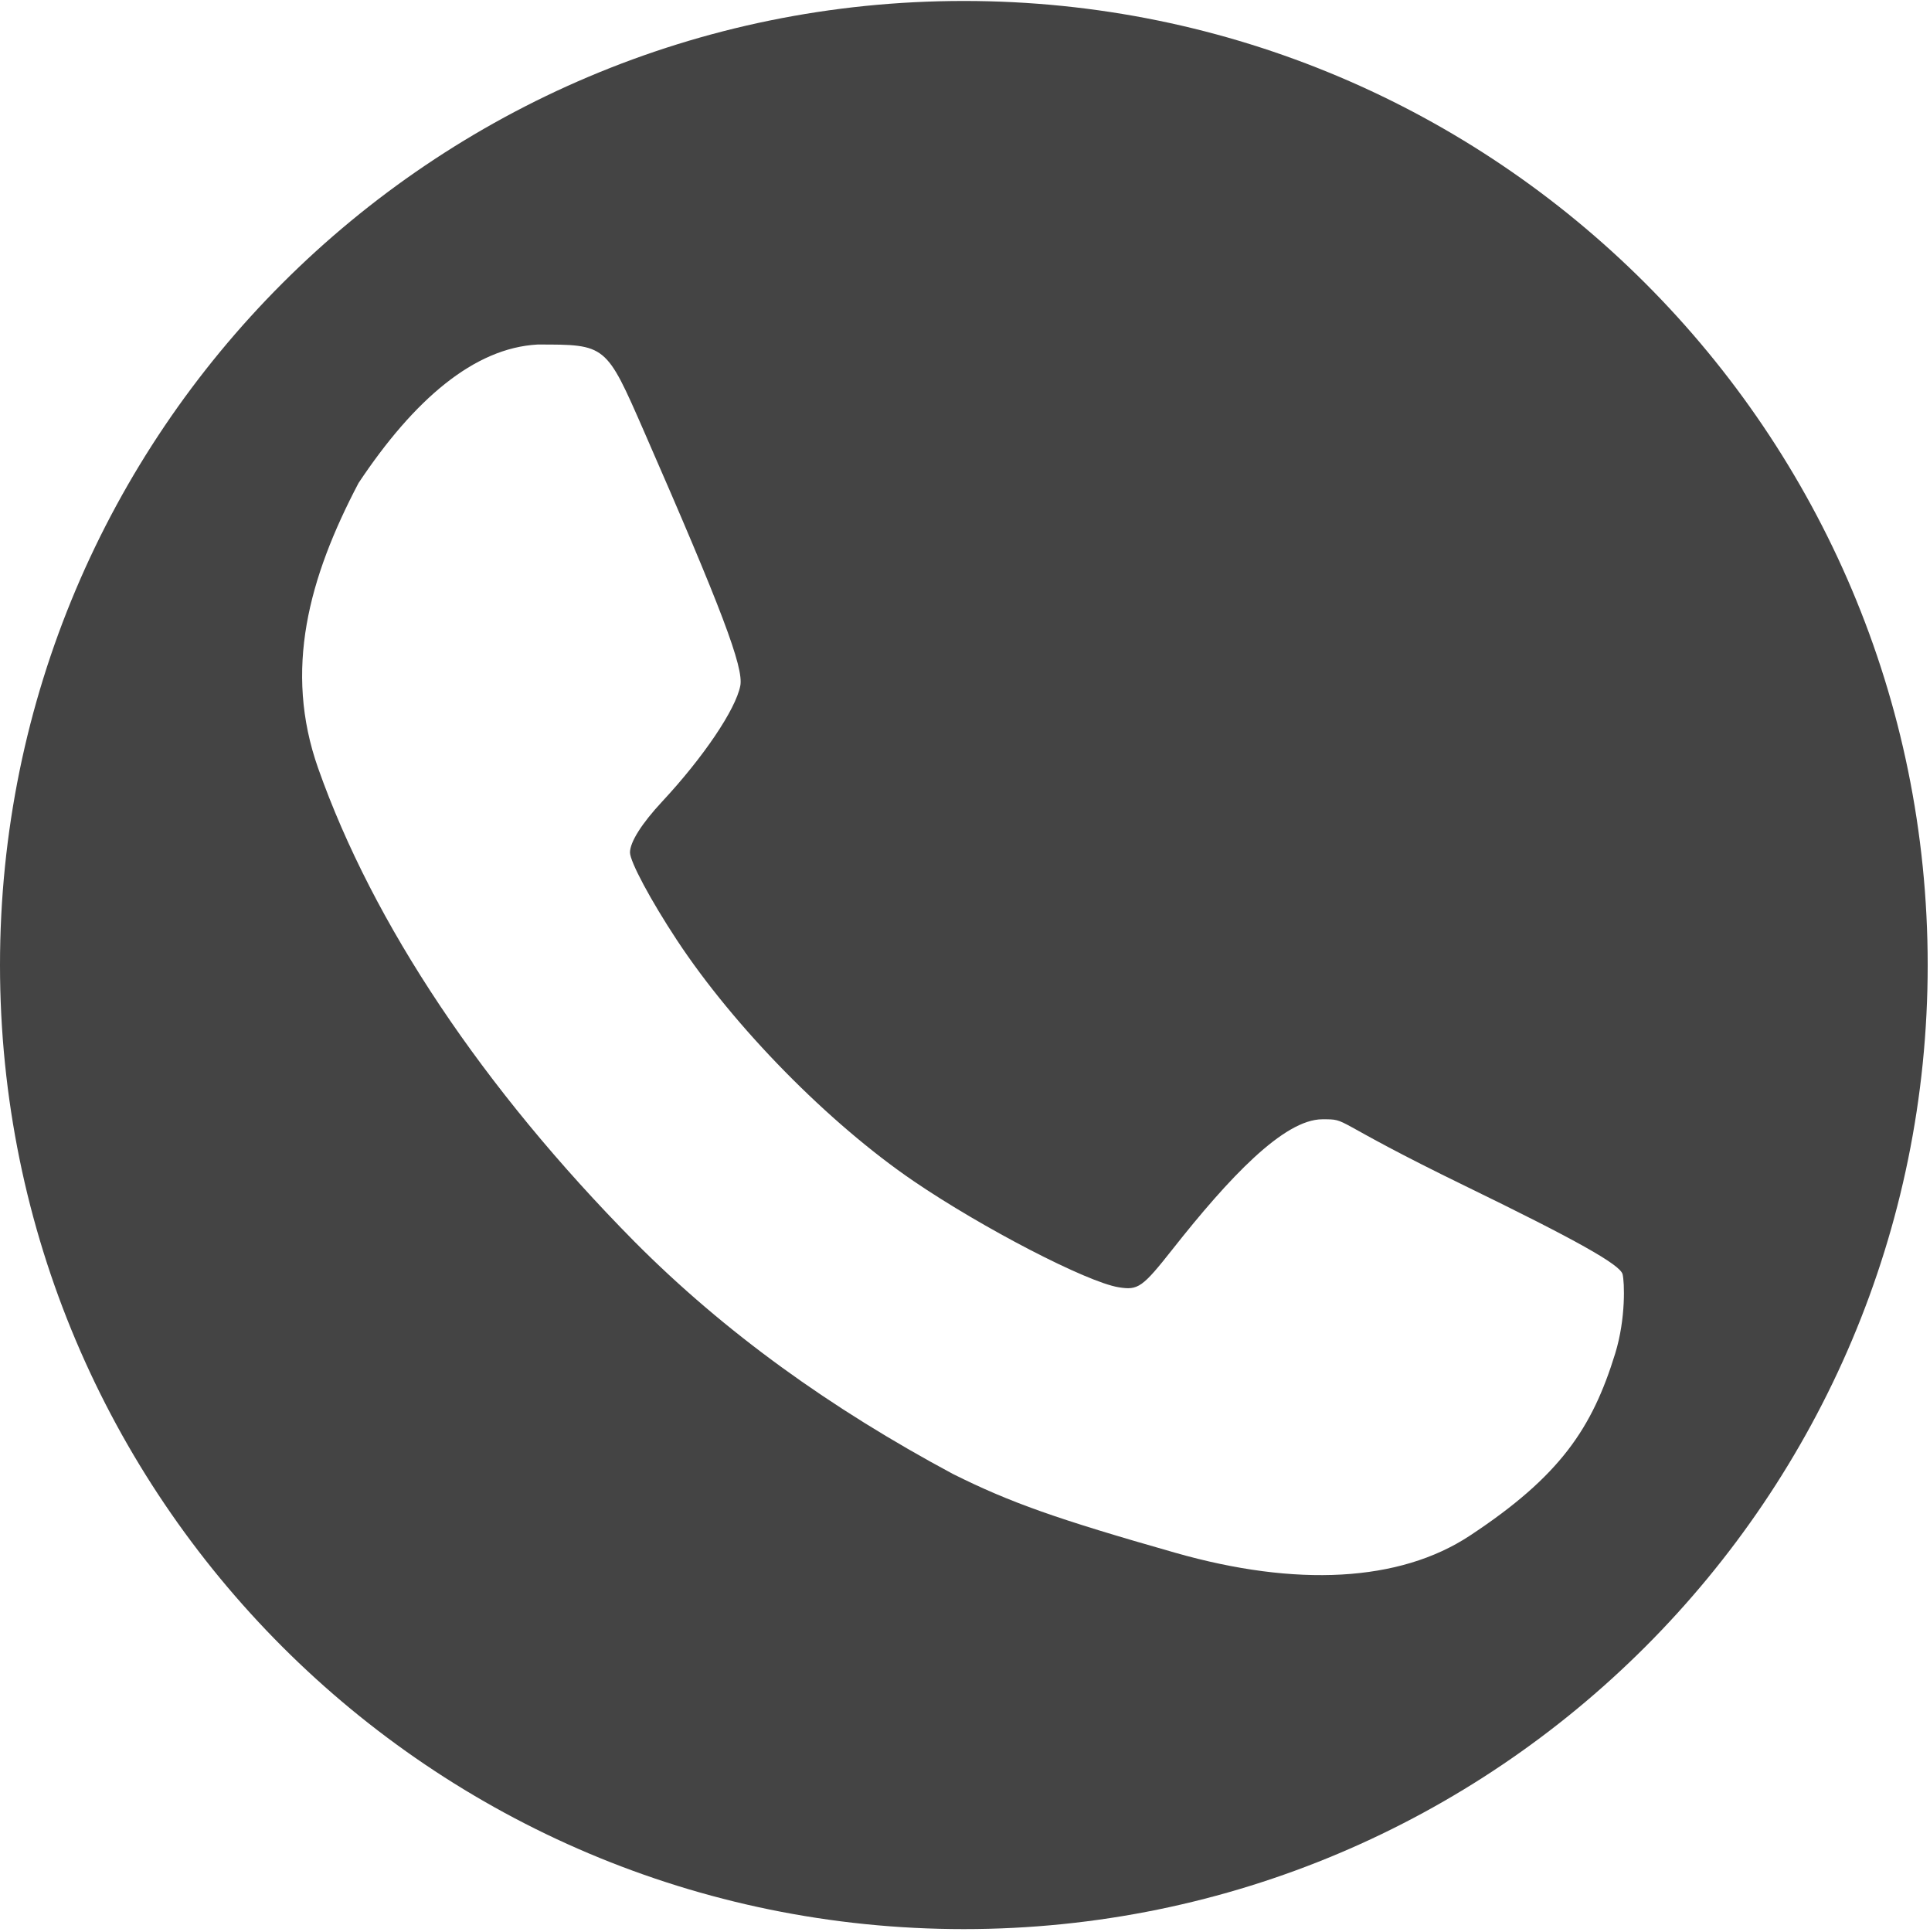
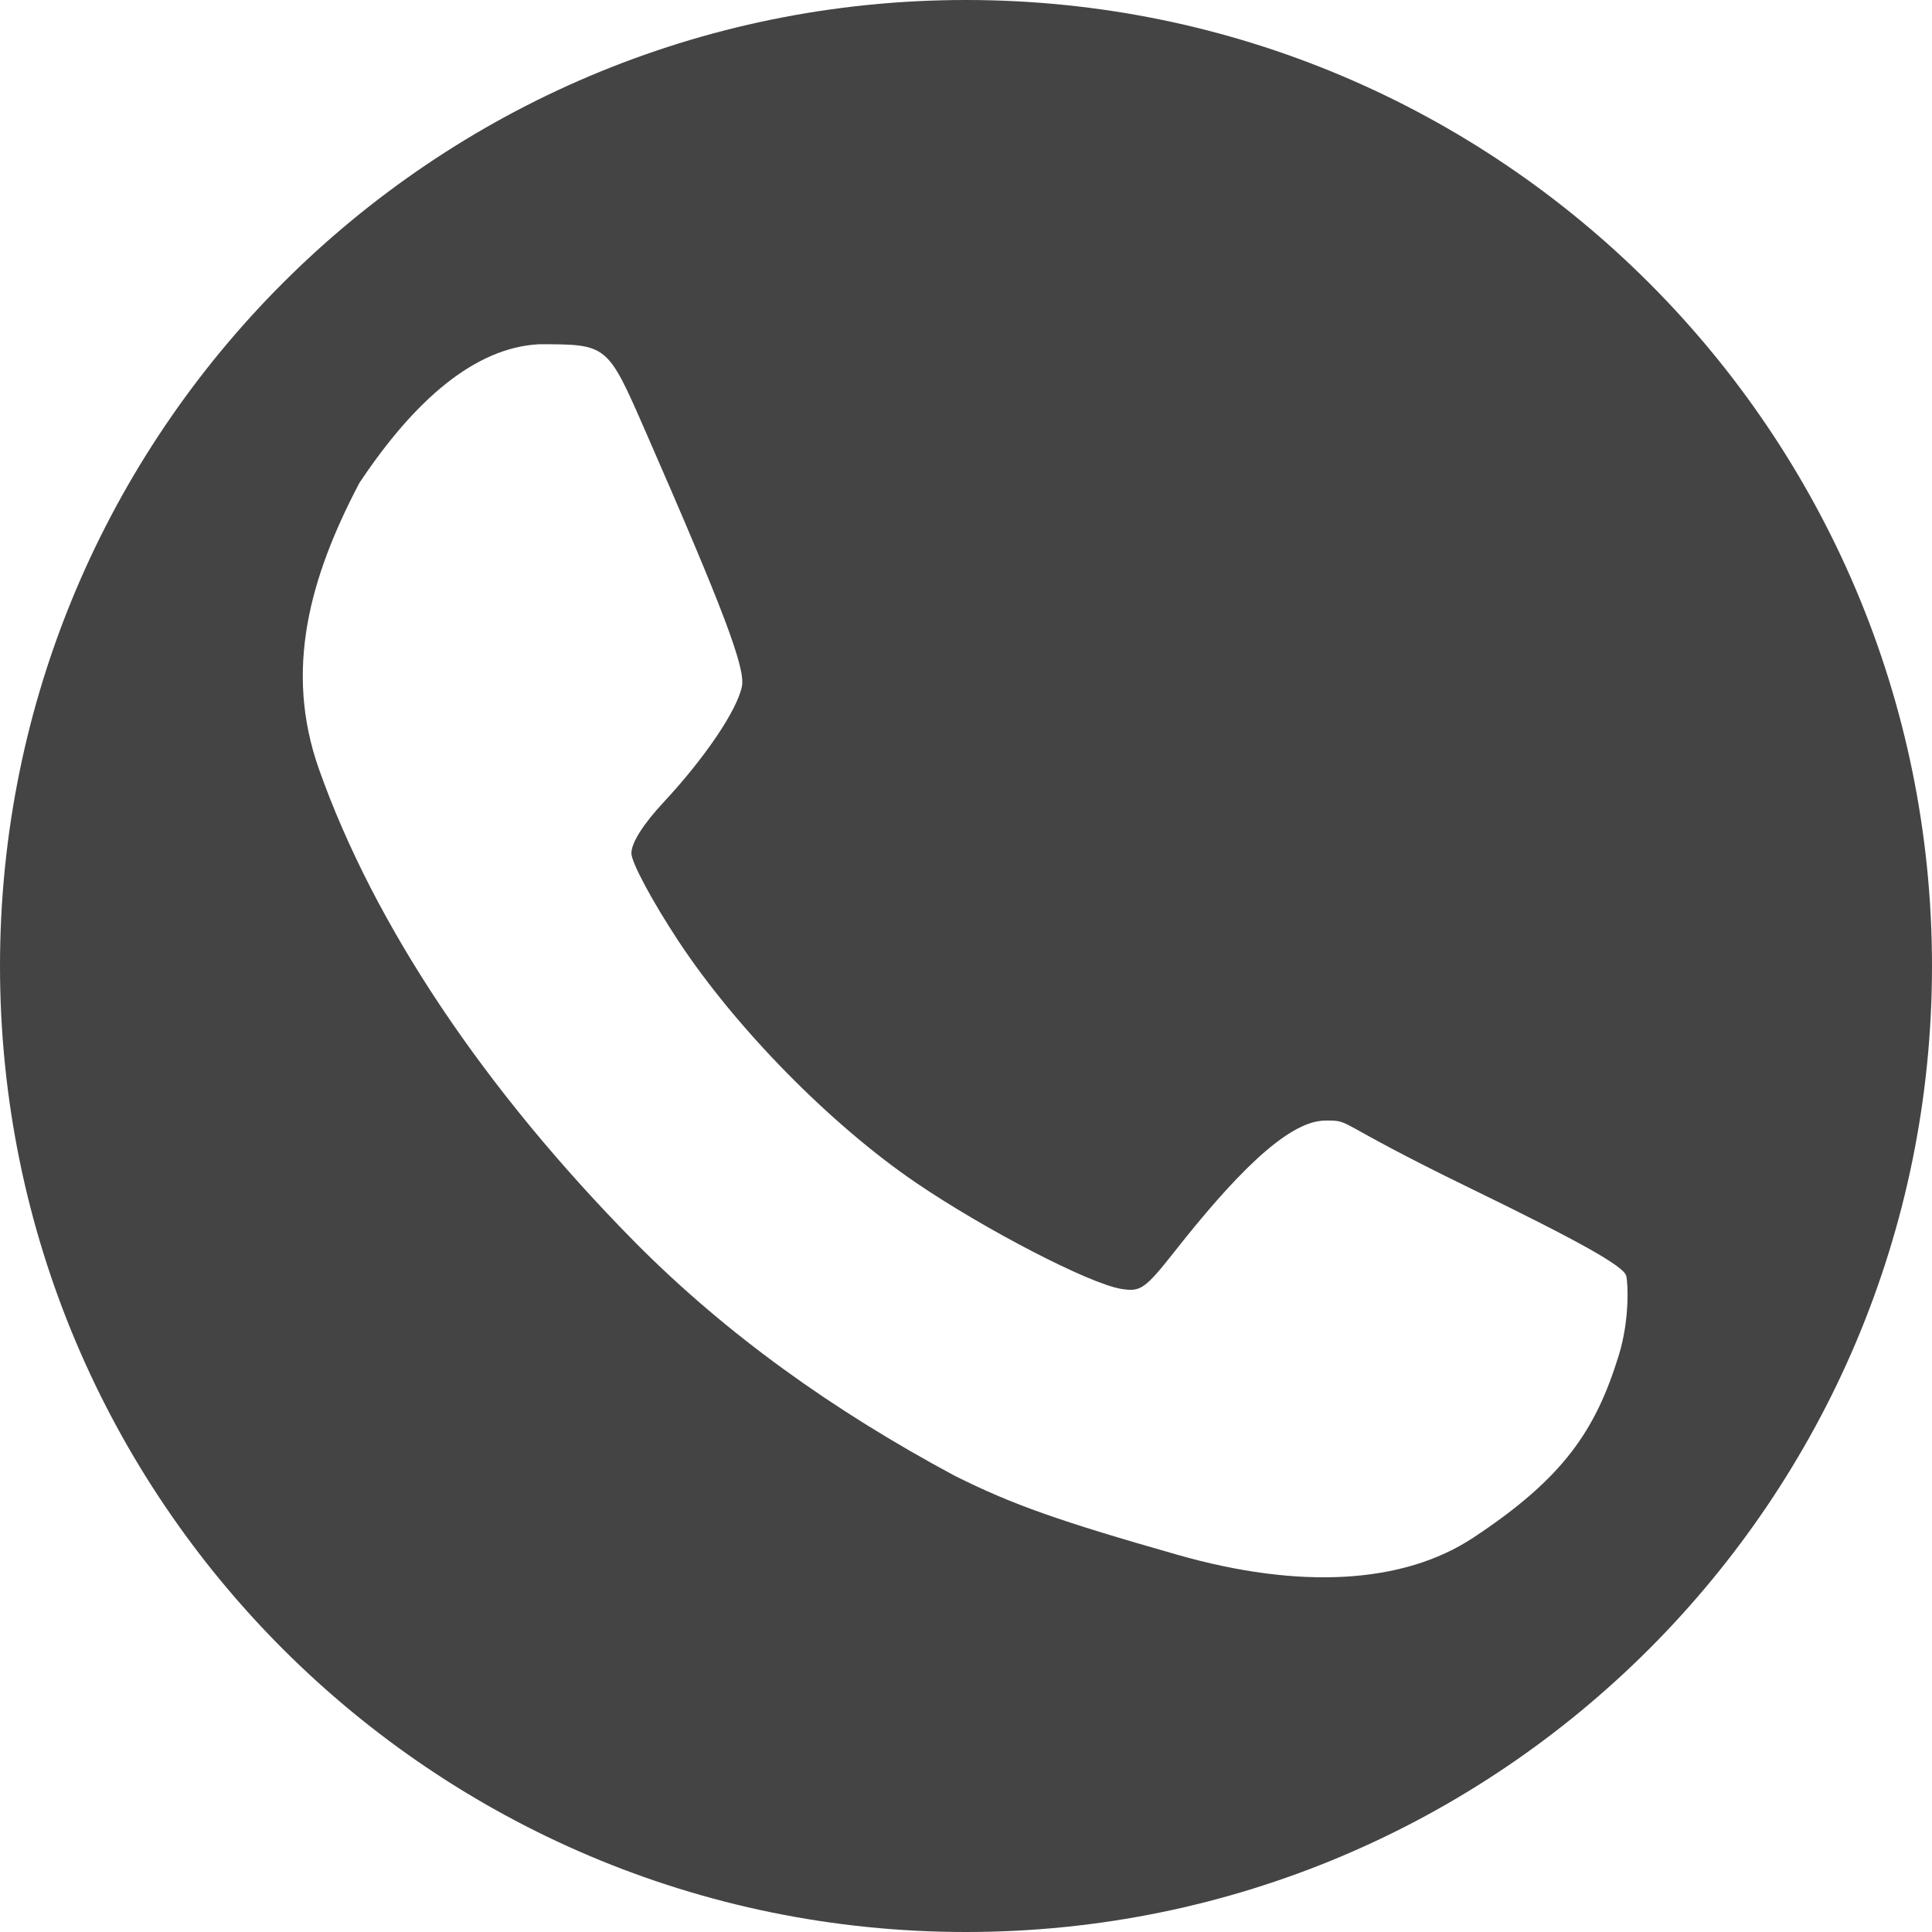
- <svg xmlns="http://www.w3.org/2000/svg" width="1001px" height="1002px" viewBox="0 0 1001 1002" version="1.1">
+ <svg xmlns="http://www.w3.org/2000/svg" width="200px" height="200px" viewBox="0 0 200 200" version="1.1">
  <description>Created with Sketch (http://www.bohemiancoding.com/sketch)</description>
  <defs />
-   <g id="Page 1" fill="#D8D8D8" fill-rule="evenodd">
-     <path d="M500,0.5 C223.857,0.5 0,224.357 0,500.5 C0,776.643 223.857,1000.5 500,1000.5 C776.143,1000.5 1000,776.643 1000,500.5 C1000,224.357 776.143,0.5 500,0.5 L500,0.5 L500,0.5 Z M278.812,178.688 C314.526,178.664 314.295,178.481 334.124,223.813 C374.4,315.888 385.89,346.209 384.031,355.688 C381.621,367.978 364.879,392.776 343.5,415.719 C332.908,427.086 326.812,436.728 326.812,442.125 C326.812,446.868 337.565,466.958 351.124,487.531 C380.896,532.703 429.82,582.496 474,612.594 C509.72,636.928 563.859,664.955 580.312,667.625 C590.436,669.268 592.633,667.714 608.312,647.844 C637.445,610.923 666,580.5 686,580.5 C700.143,580.5 688.556,580.283 760.219,615.156 C817.794,643.173 840.419,655.871 841.719,660.844 C842.709,664.63 843.52,683.761 837.875,702.032 C825.989,740.502 809.615,765.396 762.406,796.501 C725.991,820.493 672.466,823.188 609.781,805.345 C548.139,787.799 524.001,779.267 494.312,764.439 C430.991,730.487 376.087,691.169 329.187,644.001 C250.471,564.346 193.518,479.13 165.031,398.407 C147.06,347.483 160.165,299.664 186,250.501 C214.833,207.191 245.985,180.491 278.812,178.688 L278.812,178.688 L278.812,178.688 Z M278.812,178.688" id="Phone" fill="#444444" />
+   <g id="Page 1" stroke="none" stroke-width="1" fill="none" fill-rule="evenodd">
+     <path d="M100,0 C44.771,0 0,44.771 0,100 C0,155.229 44.771,200 100,200 C155.229,200 200,155.229 200,100 C200,44.771 155.229,0 100,0 L100,0 L100,0 Z M55.762,35.638 C62.905,35.633 62.859,35.596 66.825,44.663 C74.88,63.078 77.178,69.142 76.806,71.038 C76.324,73.496 72.976,78.455 68.7,83.044 C66.582,85.317 65.362,87.246 65.362,88.325 C65.362,89.274 67.513,93.292 70.225,97.406 C76.179,106.441 85.964,116.399 94.8,122.419 C101.944,127.286 112.772,132.891 116.062,133.425 C118.087,133.754 118.527,133.443 121.662,129.469 C127.489,122.085 133.2,116 137.2,116 C140.029,116 137.711,115.957 152.044,122.931 C163.559,128.535 168.084,131.074 168.344,132.069 C168.542,132.826 168.704,136.652 167.575,140.306 C165.198,148 161.923,152.979 152.481,159.2 C145.198,163.999 134.493,164.538 121.956,160.969 C109.628,157.46 104.8,155.753 98.862,152.788 C86.198,145.997 75.217,138.134 65.837,128.7 C50.094,112.769 38.704,95.726 33.006,79.581 C29.412,69.397 32.033,59.833 37.2,50 C42.967,41.338 49.197,35.998 55.762,35.638 L55.762,35.638 L55.762,35.638 Z M55.762,35.638" id="Phone" fill="#444444" />
  </g>
</svg>
